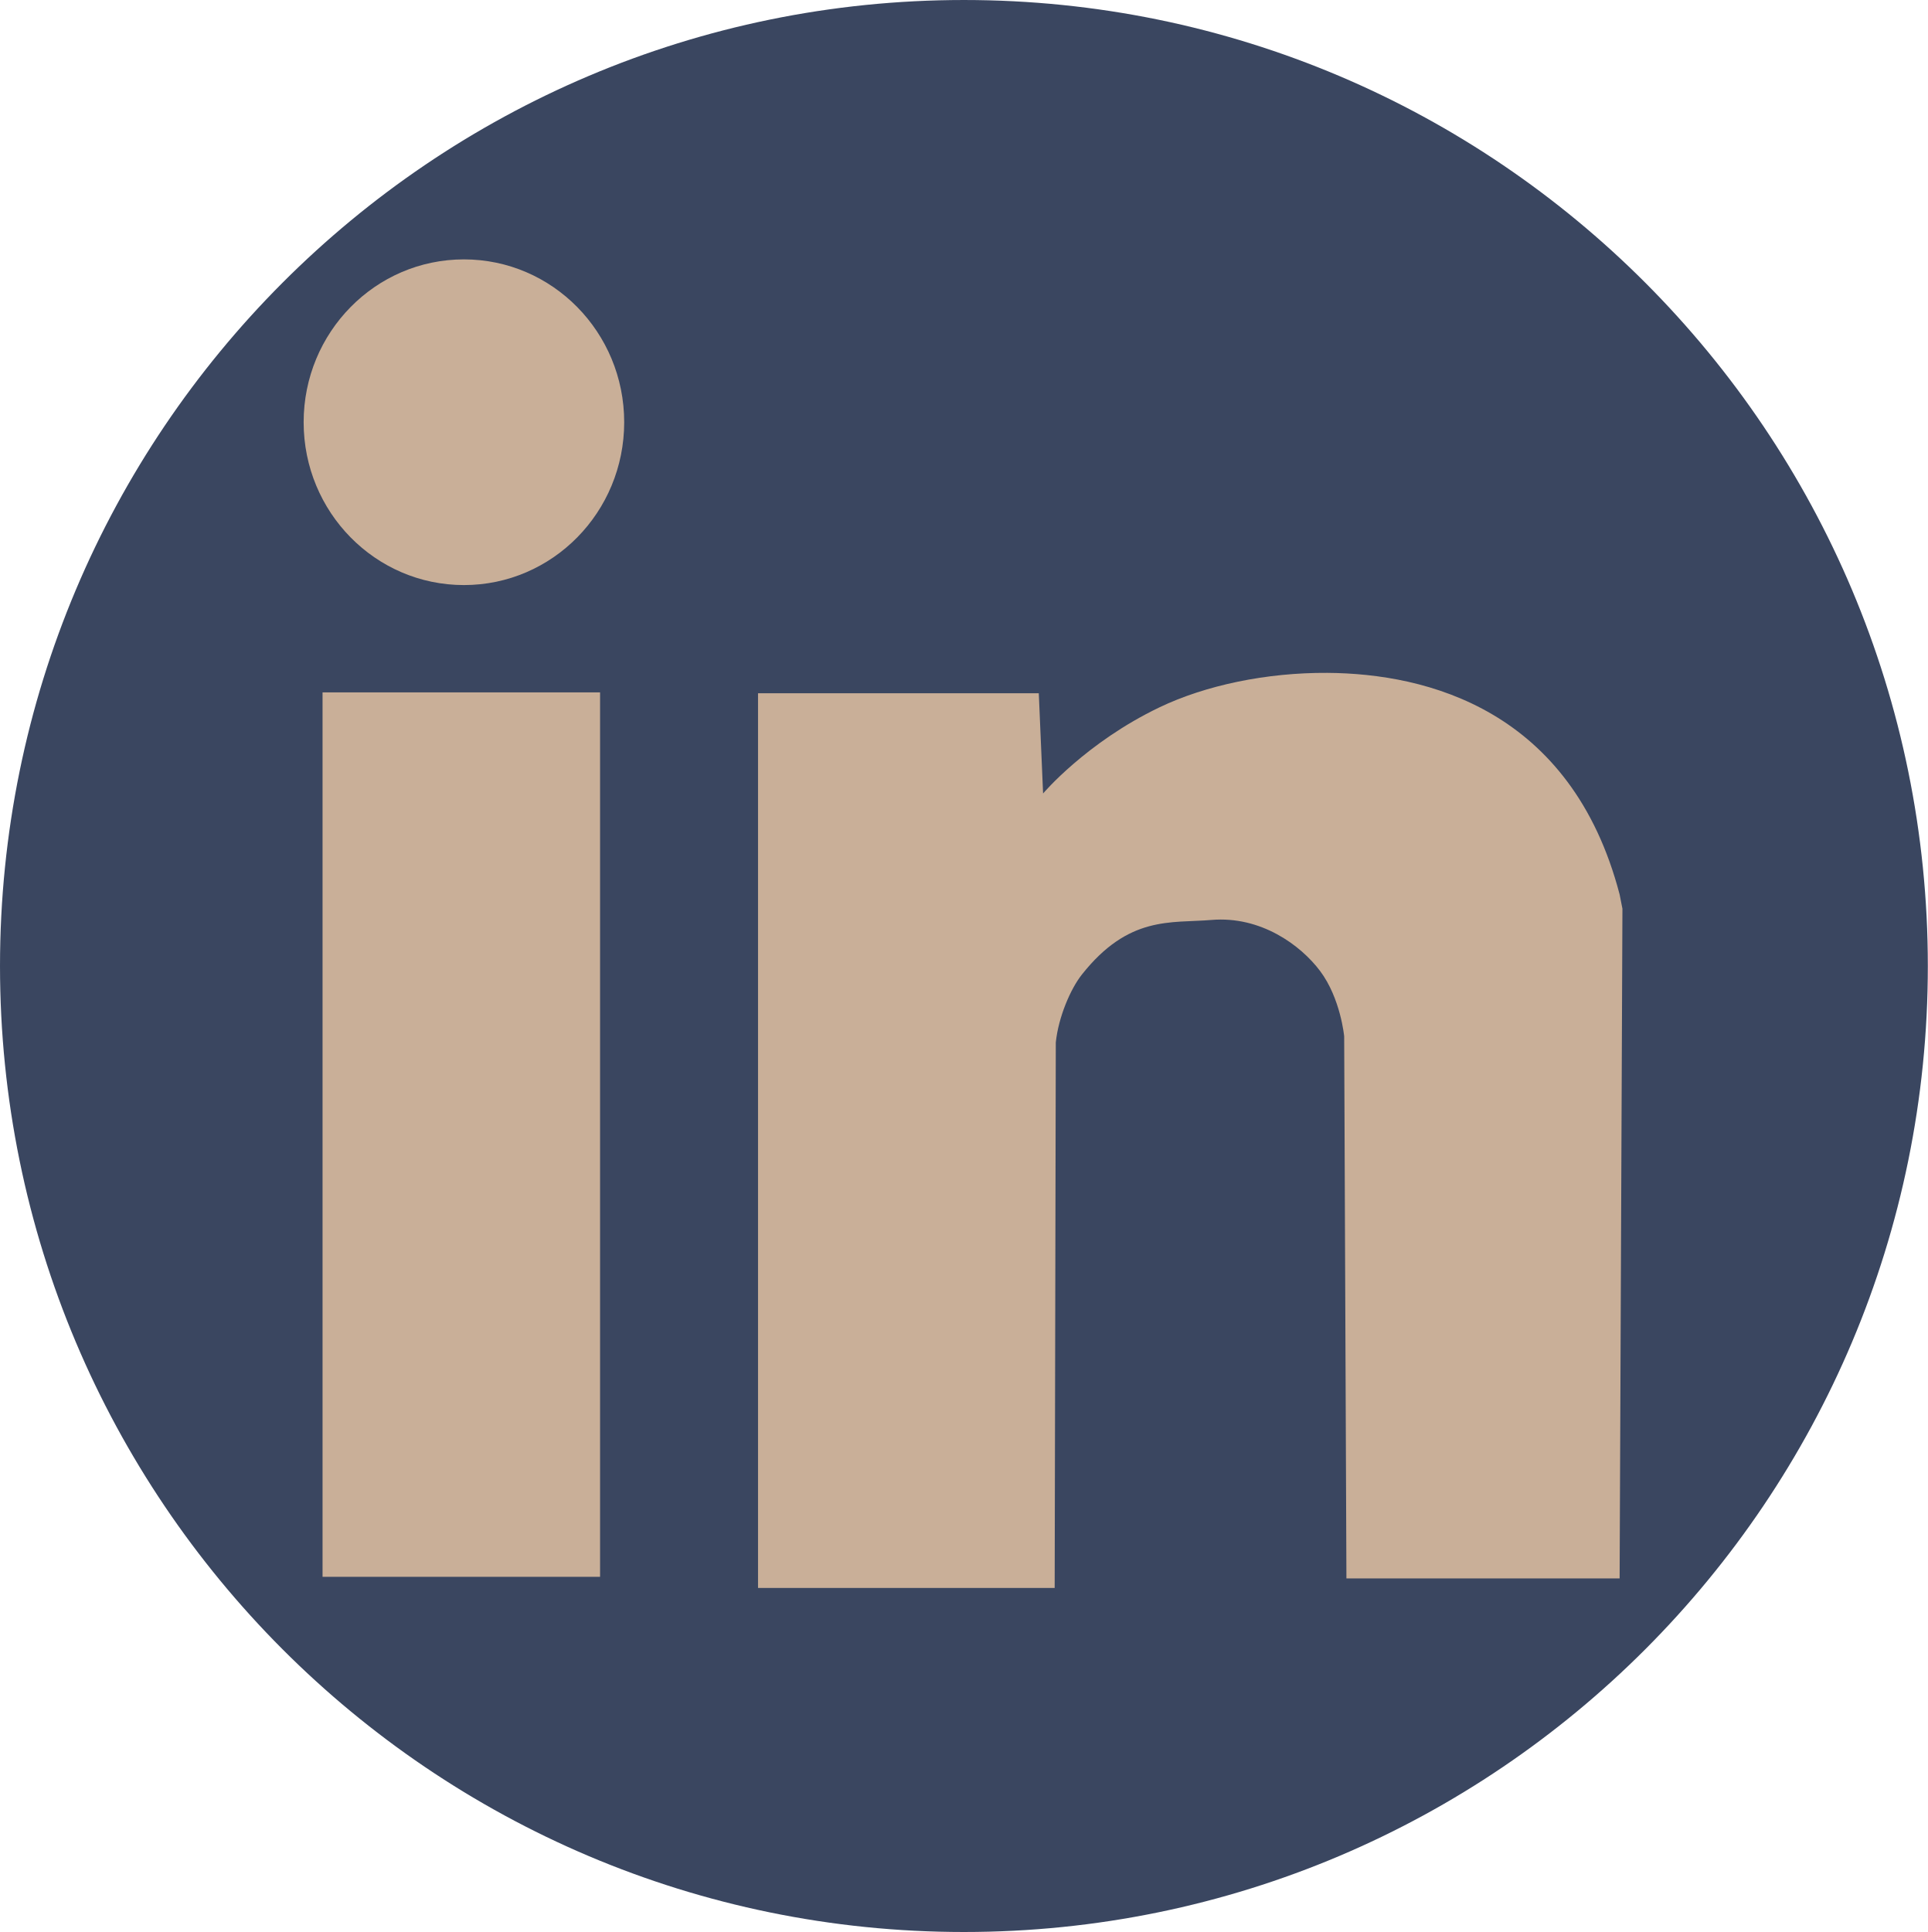
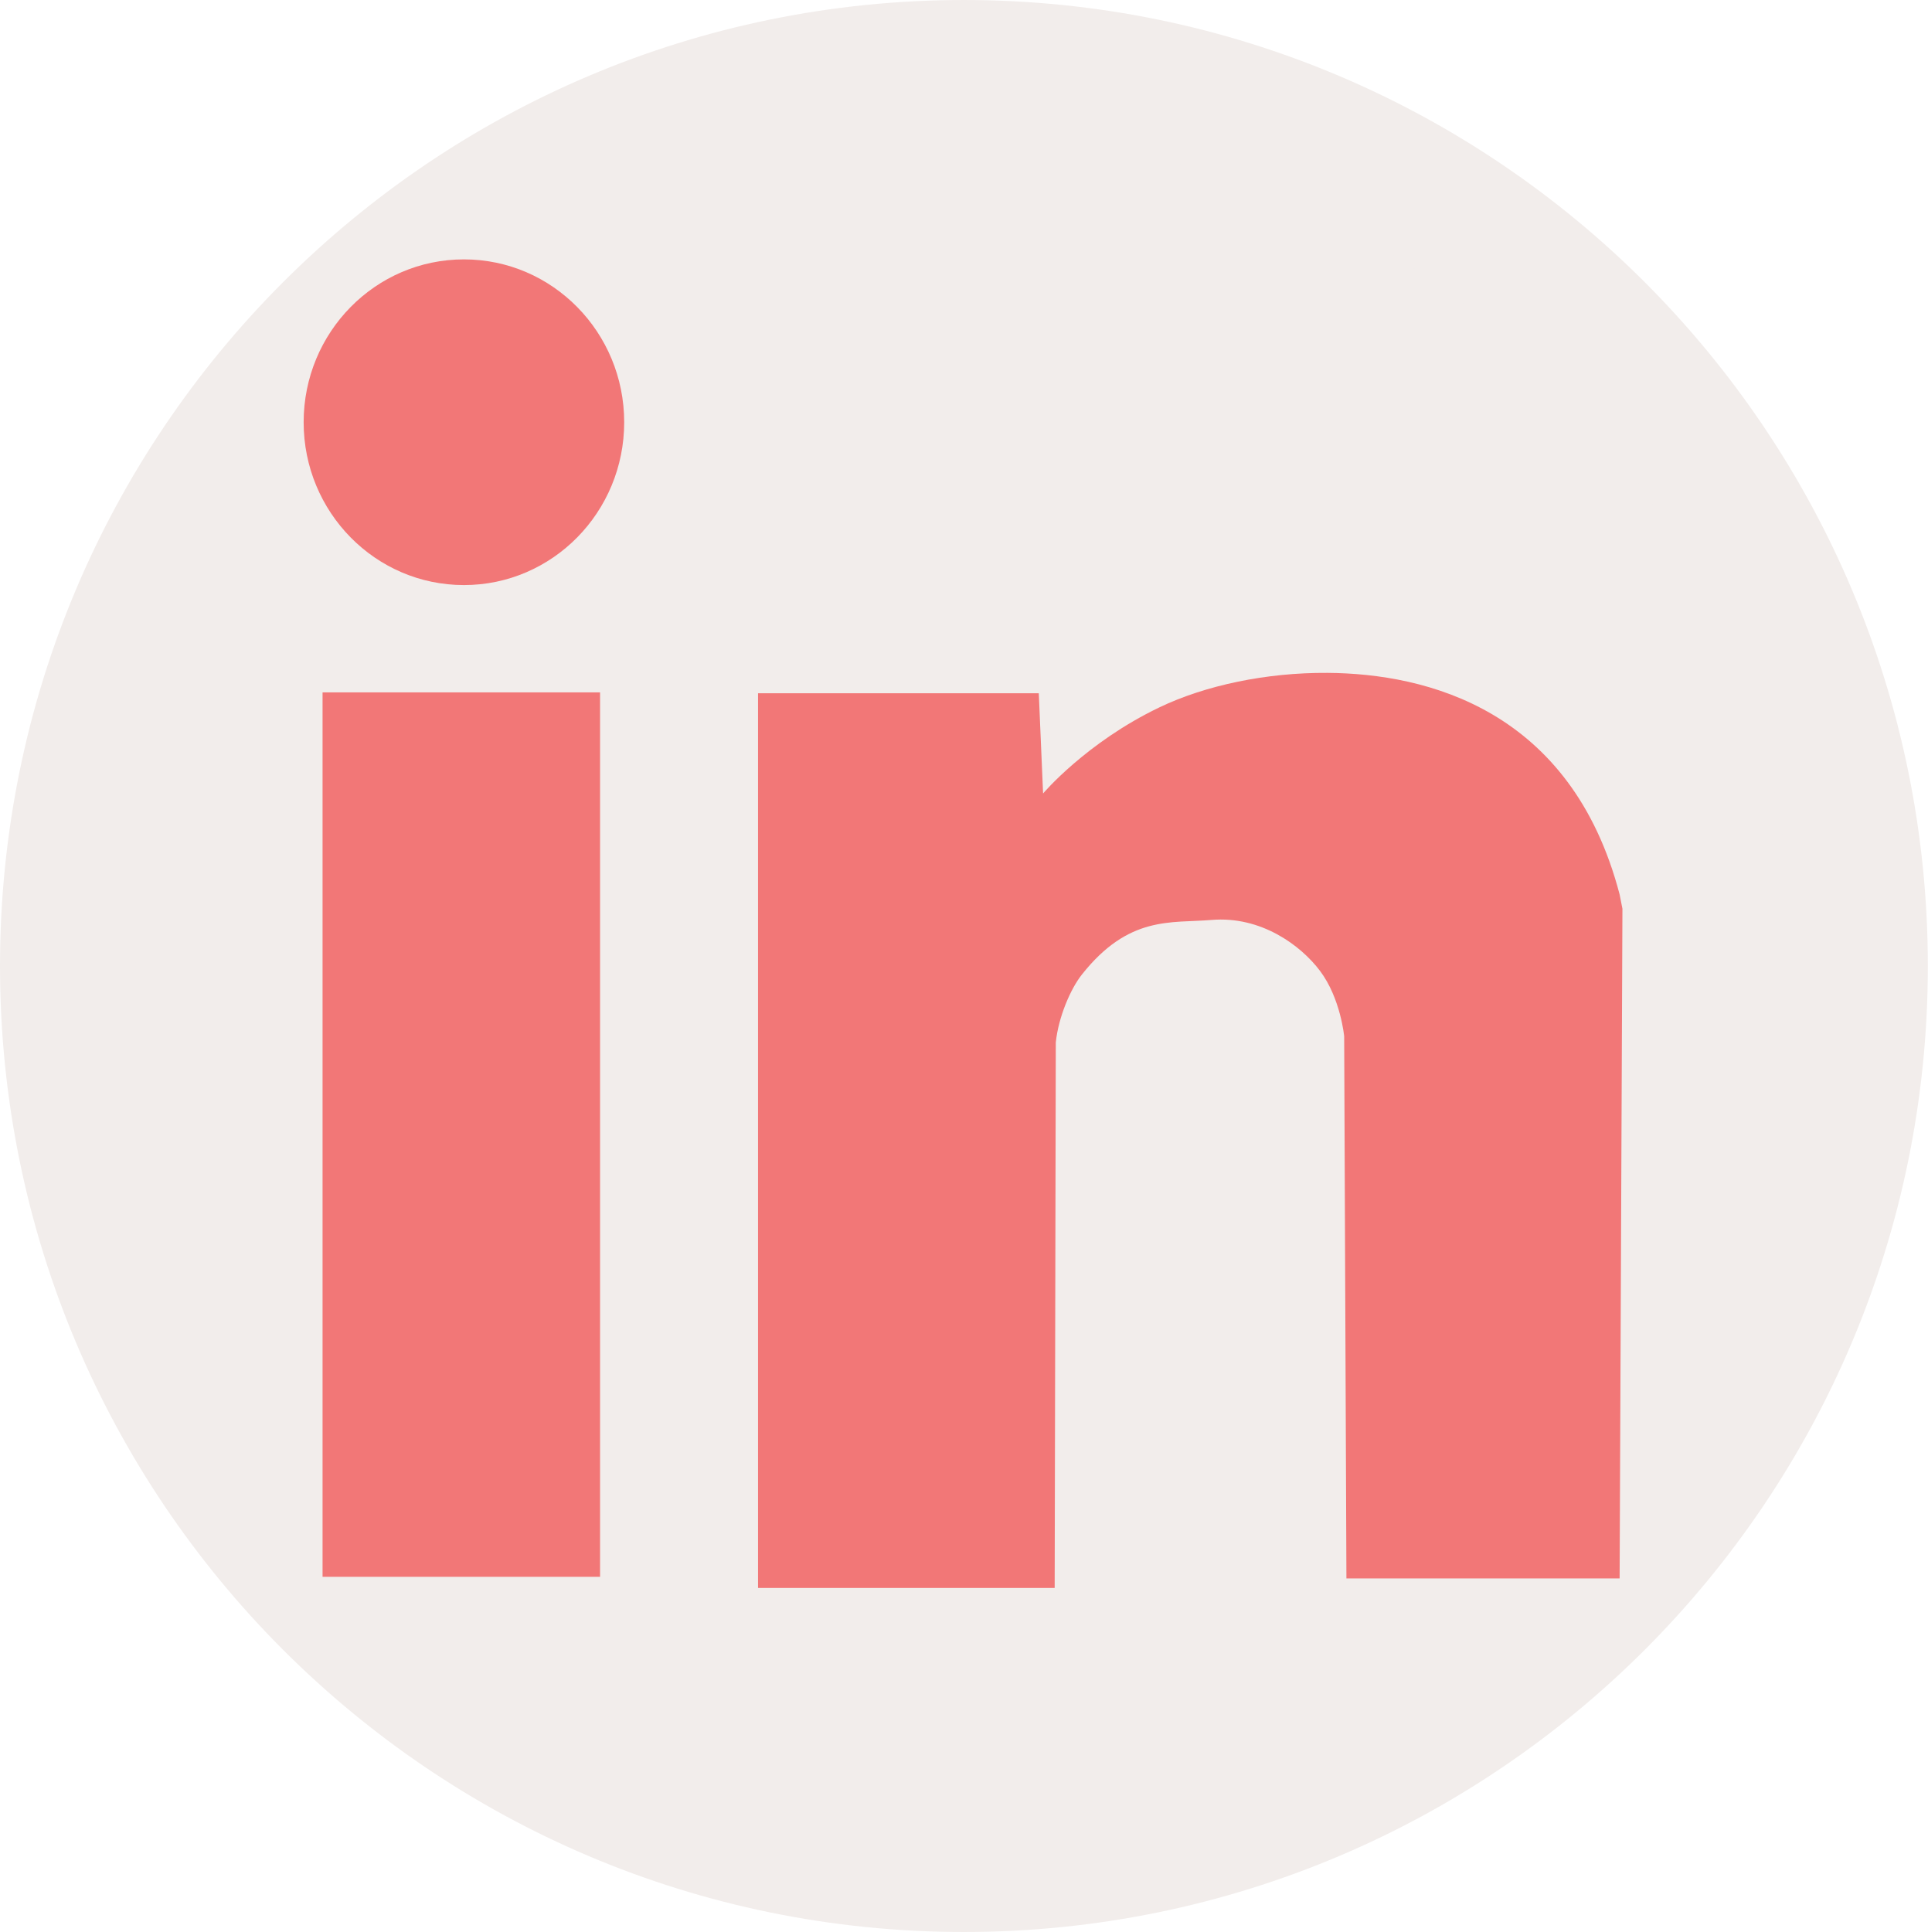
<svg xmlns="http://www.w3.org/2000/svg" width="181.05mm" height="181.428mm" viewBox="0 0 181.05 181.428" version="1.1" id="svg8">
  <defs id="defs2" />
  <g id="layer1" transform="translate(-14.47484,-57.78586)">
-     <ellipse style="opacity:1;vector-effect:none;fill:#3a4660;fill-opacity:1;fill-rule:evenodd;stroke:#3a4660;stroke-width:12.712;stroke-linecap:butt;stroke-linejoin:round;stroke-miterlimit:4;stroke-dasharray:none;stroke-dashoffset:0;stroke-opacity:1" id="path840" cx="105" cy="148.5" rx="84.169" ry="84.358" />
-     <ellipse style="opacity:1;vector-effect:none;fill:#c9af98;fill-opacity:1;fill-rule:evenodd;stroke:none;stroke-width:120.244;stroke-linecap:butt;stroke-linejoin:round;stroke-miterlimit:4;stroke-dasharray:none;stroke-dashoffset:0;stroke-opacity:0.97" id="path839" cx="58.043" cy="97.436" rx="15.052" ry="15.292" />
-     <rect style="opacity:1;fill:#c9af98;fill-opacity:1;fill-rule:evenodd;stroke:none;stroke-width:5.094;stroke-linecap:round;stroke-linejoin:round;stroke-miterlimit:4;stroke-dasharray:none;stroke-dashoffset:0;stroke-opacity:1;paint-order:normal" id="rect841" width="26.062" height="83.055" x="44.767" y="122.805" ry="0" />
-     <path style="fill:#c9af98;stroke:none;stroke-width:1.668px;stroke-linecap:butt;stroke-linejoin:miter;stroke-opacity:1;fill-opacity:1" d="m 112.435,132.299 c 0,0 4.035,-4.782 10.914,-8.082 4.335,-2.08 10.07,-3.281 15.788,-3.244 9.35,0.063 22.904,3.457 27.442,20.807 l 0.264,1.341 -0.264,62.889 h -25.657 l -0.211,-50.904 c 0,0 -0.33,-3.568 -2.267,-6.144 -1.828,-2.432 -5.576,-5.176 -10.192,-4.787 -3.818,0.322 -7.766,-0.449 -12.185,5.143 -1.054,1.334 -2.19,3.969 -2.439,6.359 l -0.105,51.227 H 85.664 v -84.018 h 26.367 z" id="path843" />
+     <ellipse style="opacity:1;vector-effect:none;fill:#f2edeb;fill-opacity:1;fill-rule:evenodd;stroke:#f2edeb;stroke-width:12.712;stroke-linecap:butt;stroke-linejoin:round;stroke-miterlimit:4;stroke-dasharray:none;stroke-dashoffset:0;stroke-opacity:1" id="path840" cx="105" cy="148.5" rx="84.169" ry="84.358" />
+     <ellipse style="opacity:1;vector-effect:none;fill:#f27777;fill-opacity:1;fill-rule:evenodd;stroke:none;stroke-width:120.244;stroke-linecap:butt;stroke-linejoin:round;stroke-miterlimit:4;stroke-dasharray:none;stroke-dashoffset:0;stroke-opacity:0.97" id="path839" cx="58.043" cy="97.436" rx="15.052" ry="15.292" />
+     <rect style="opacity:1;fill:#f27777;fill-opacity:1;fill-rule:evenodd;stroke:none;stroke-width:5.094;stroke-linecap:round;stroke-linejoin:round;stroke-miterlimit:4;stroke-dasharray:none;stroke-dashoffset:0;stroke-opacity:1;paint-order:normal" id="rect841" width="26.062" height="83.055" x="44.767" y="122.805" ry="0" />
+     <path style="fill:#f27777;stroke:none;stroke-width:1.668px;stroke-linecap:butt;stroke-linejoin:miter;stroke-opacity:1;fill-opacity:1" d="m 112.435,132.299 c 0,0 4.035,-4.782 10.914,-8.082 4.335,-2.08 10.07,-3.281 15.788,-3.244 9.35,0.063 22.904,3.457 27.442,20.807 l 0.264,1.341 -0.264,62.889 h -25.657 l -0.211,-50.904 c 0,0 -0.33,-3.568 -2.267,-6.144 -1.828,-2.432 -5.576,-5.176 -10.192,-4.787 -3.818,0.322 -7.766,-0.449 -12.185,5.143 -1.054,1.334 -2.19,3.969 -2.439,6.359 l -0.105,51.227 H 85.664 v -84.018 h 26.367 z" id="path843" />
  </g>
</svg>
